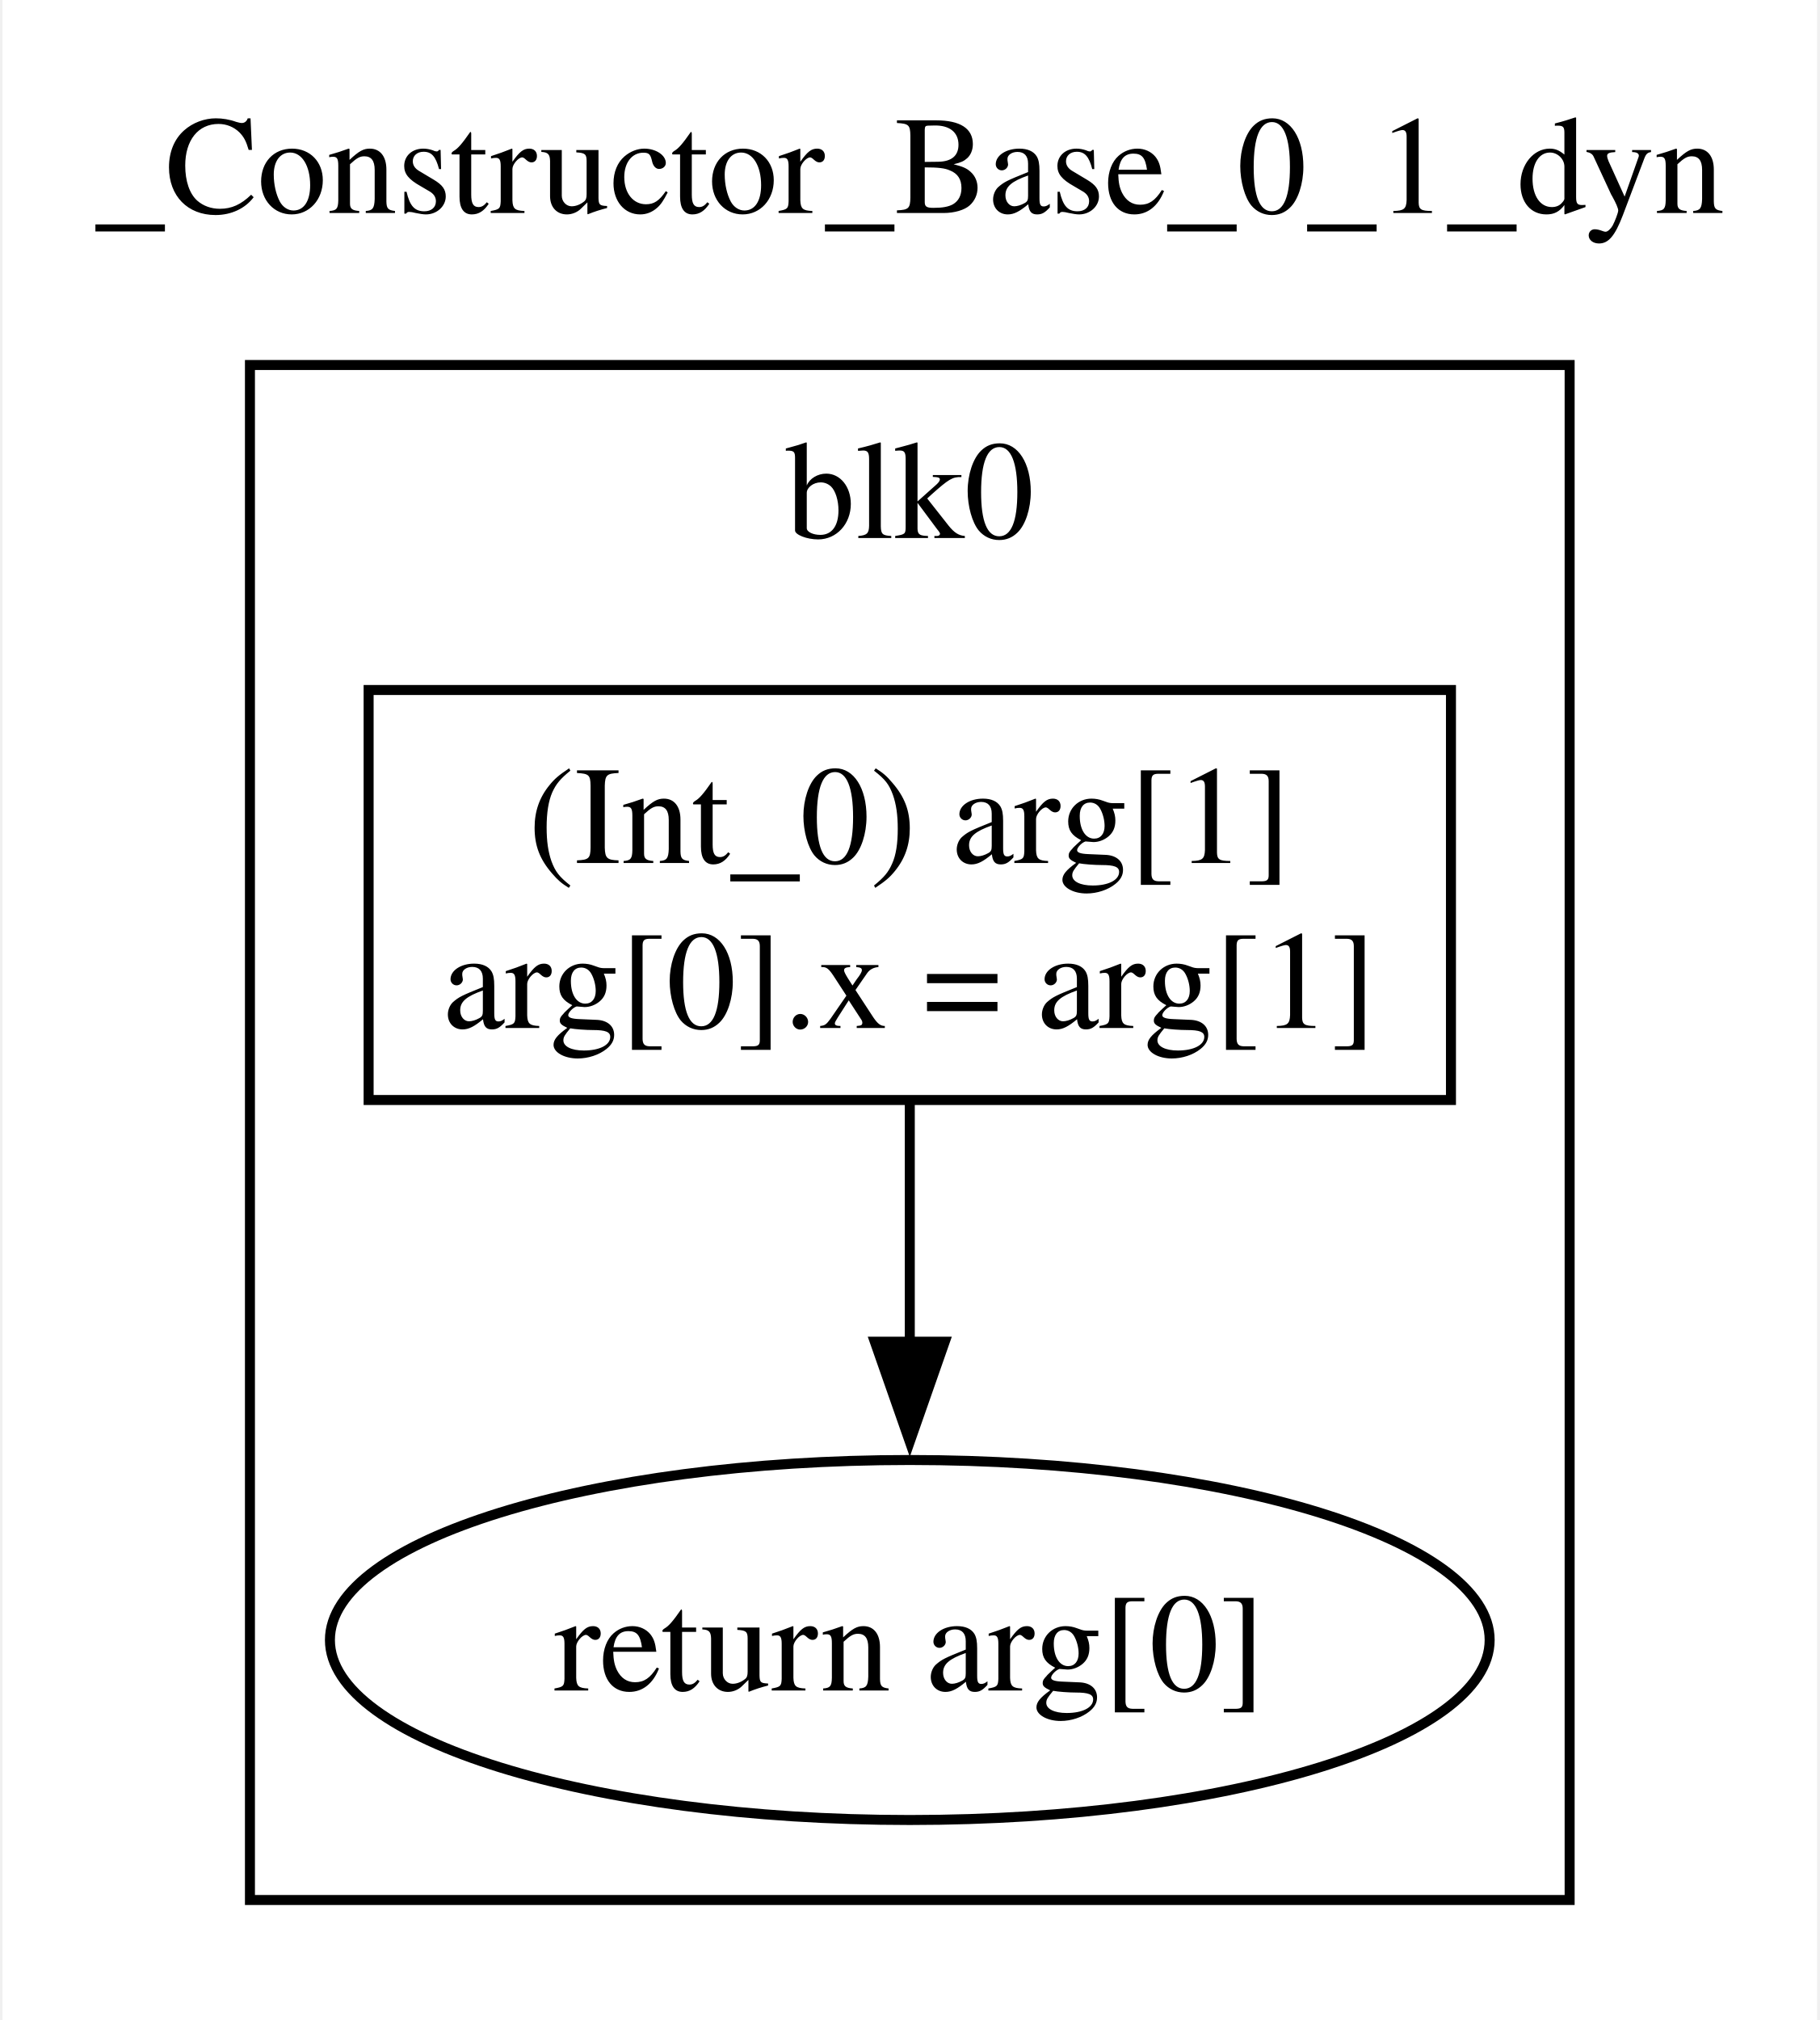
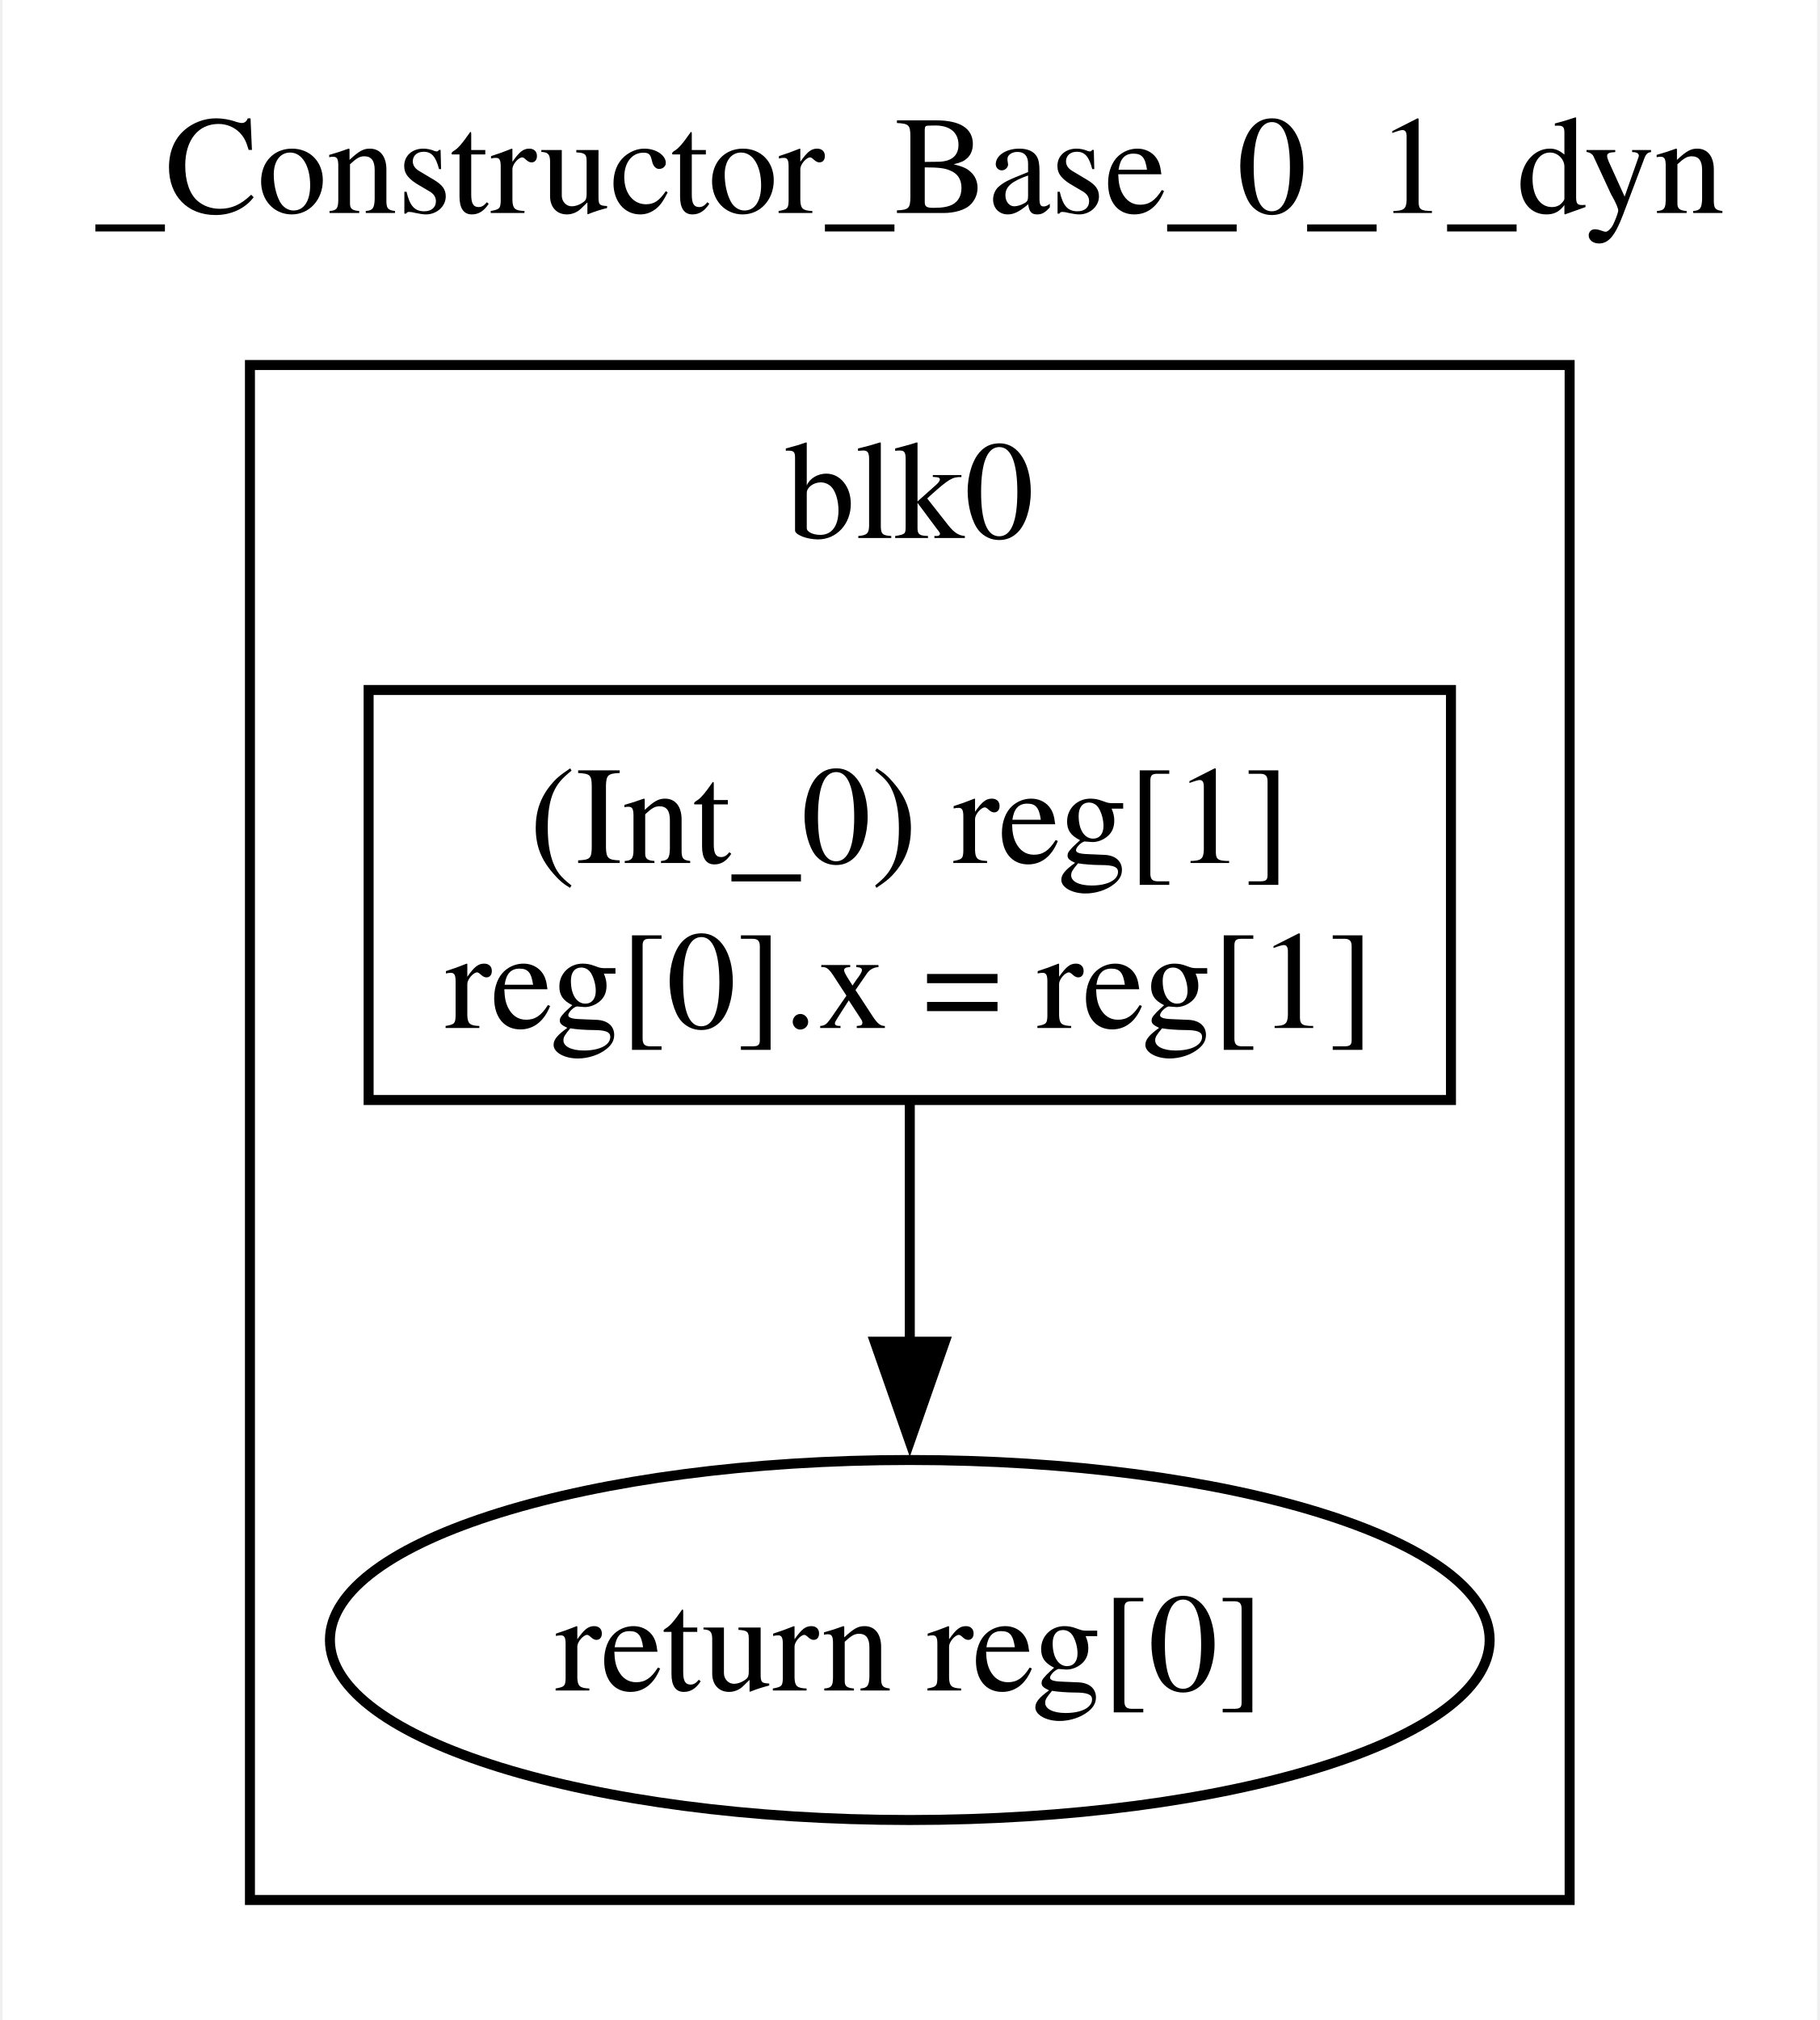
<svg xmlns="http://www.w3.org/2000/svg" width="182pt" height="202pt" viewBox="0.00 0.00 181.50 202.00">
  <g id="graph0" class="graph" transform="scale(1 1) rotate(0) translate(4 198)">
    <polygon fill="white" stroke="none" points="-4,4 -4,-198 177.5,-198 177.5,4 -4,4" />
    <text text-anchor="middle" x="86.75" y="-176.7" font-family="Times,serif" font-size="14.00">_Constructor_Base_0_1_dyn</text>
    <g id="clust1" class="cluster">
      <polygon fill="none" stroke="black" points="20.75,-8 20.75,-161.5 152.75,-161.5 152.75,-8 20.75,-8" />
      <text text-anchor="middle" x="86.75" y="-144.2" font-family="Times,serif" font-size="14.00">blk0</text>
    </g>
    <g id="node1" class="node">
      <polygon fill="none" stroke="black" points="140.88,-129 32.62,-129 32.62,-88 140.88,-88 140.88,-129" />
-       <text text-anchor="middle" x="86.75" y="-111.7" font-family="Times,serif" font-size="14.00">(Int_0) arg[1]</text>
-       <text text-anchor="middle" x="86.75" y="-95.2" font-family="Times,serif" font-size="14.00">arg[0].x = arg[1]</text>
+       <text text-anchor="middle" x="86.75" y="-111.7" font-family="Times,serif" font-size="14.00">(Int_0) reg[1]</text>
+       <text text-anchor="middle" x="86.75" y="-95.2" font-family="Times,serif" font-size="14.00">reg[0].x = reg[1]</text>
    </g>
    <g id="node2" class="node">
      <ellipse fill="none" stroke="black" cx="86.75" cy="-34" rx="58" ry="18" />
-       <text text-anchor="middle" x="86.75" y="-28.95" font-family="Times,serif" font-size="14.00">return arg[0]</text>
+       <text text-anchor="middle" x="86.75" y="-28.95" font-family="Times,serif" font-size="14.00">return reg[0]</text>
    </g>
    <g id="edge1" class="edge">
      <path fill="none" stroke="black" d="M86.75,-87.69C86.75,-80.25 86.75,-71.64 86.75,-63.57" />
      <polygon fill="black" stroke="black" points="90.25,-63.83 86.75,-53.83 83.25,-63.83 90.25,-63.83" />
    </g>
  </g>
</svg>
